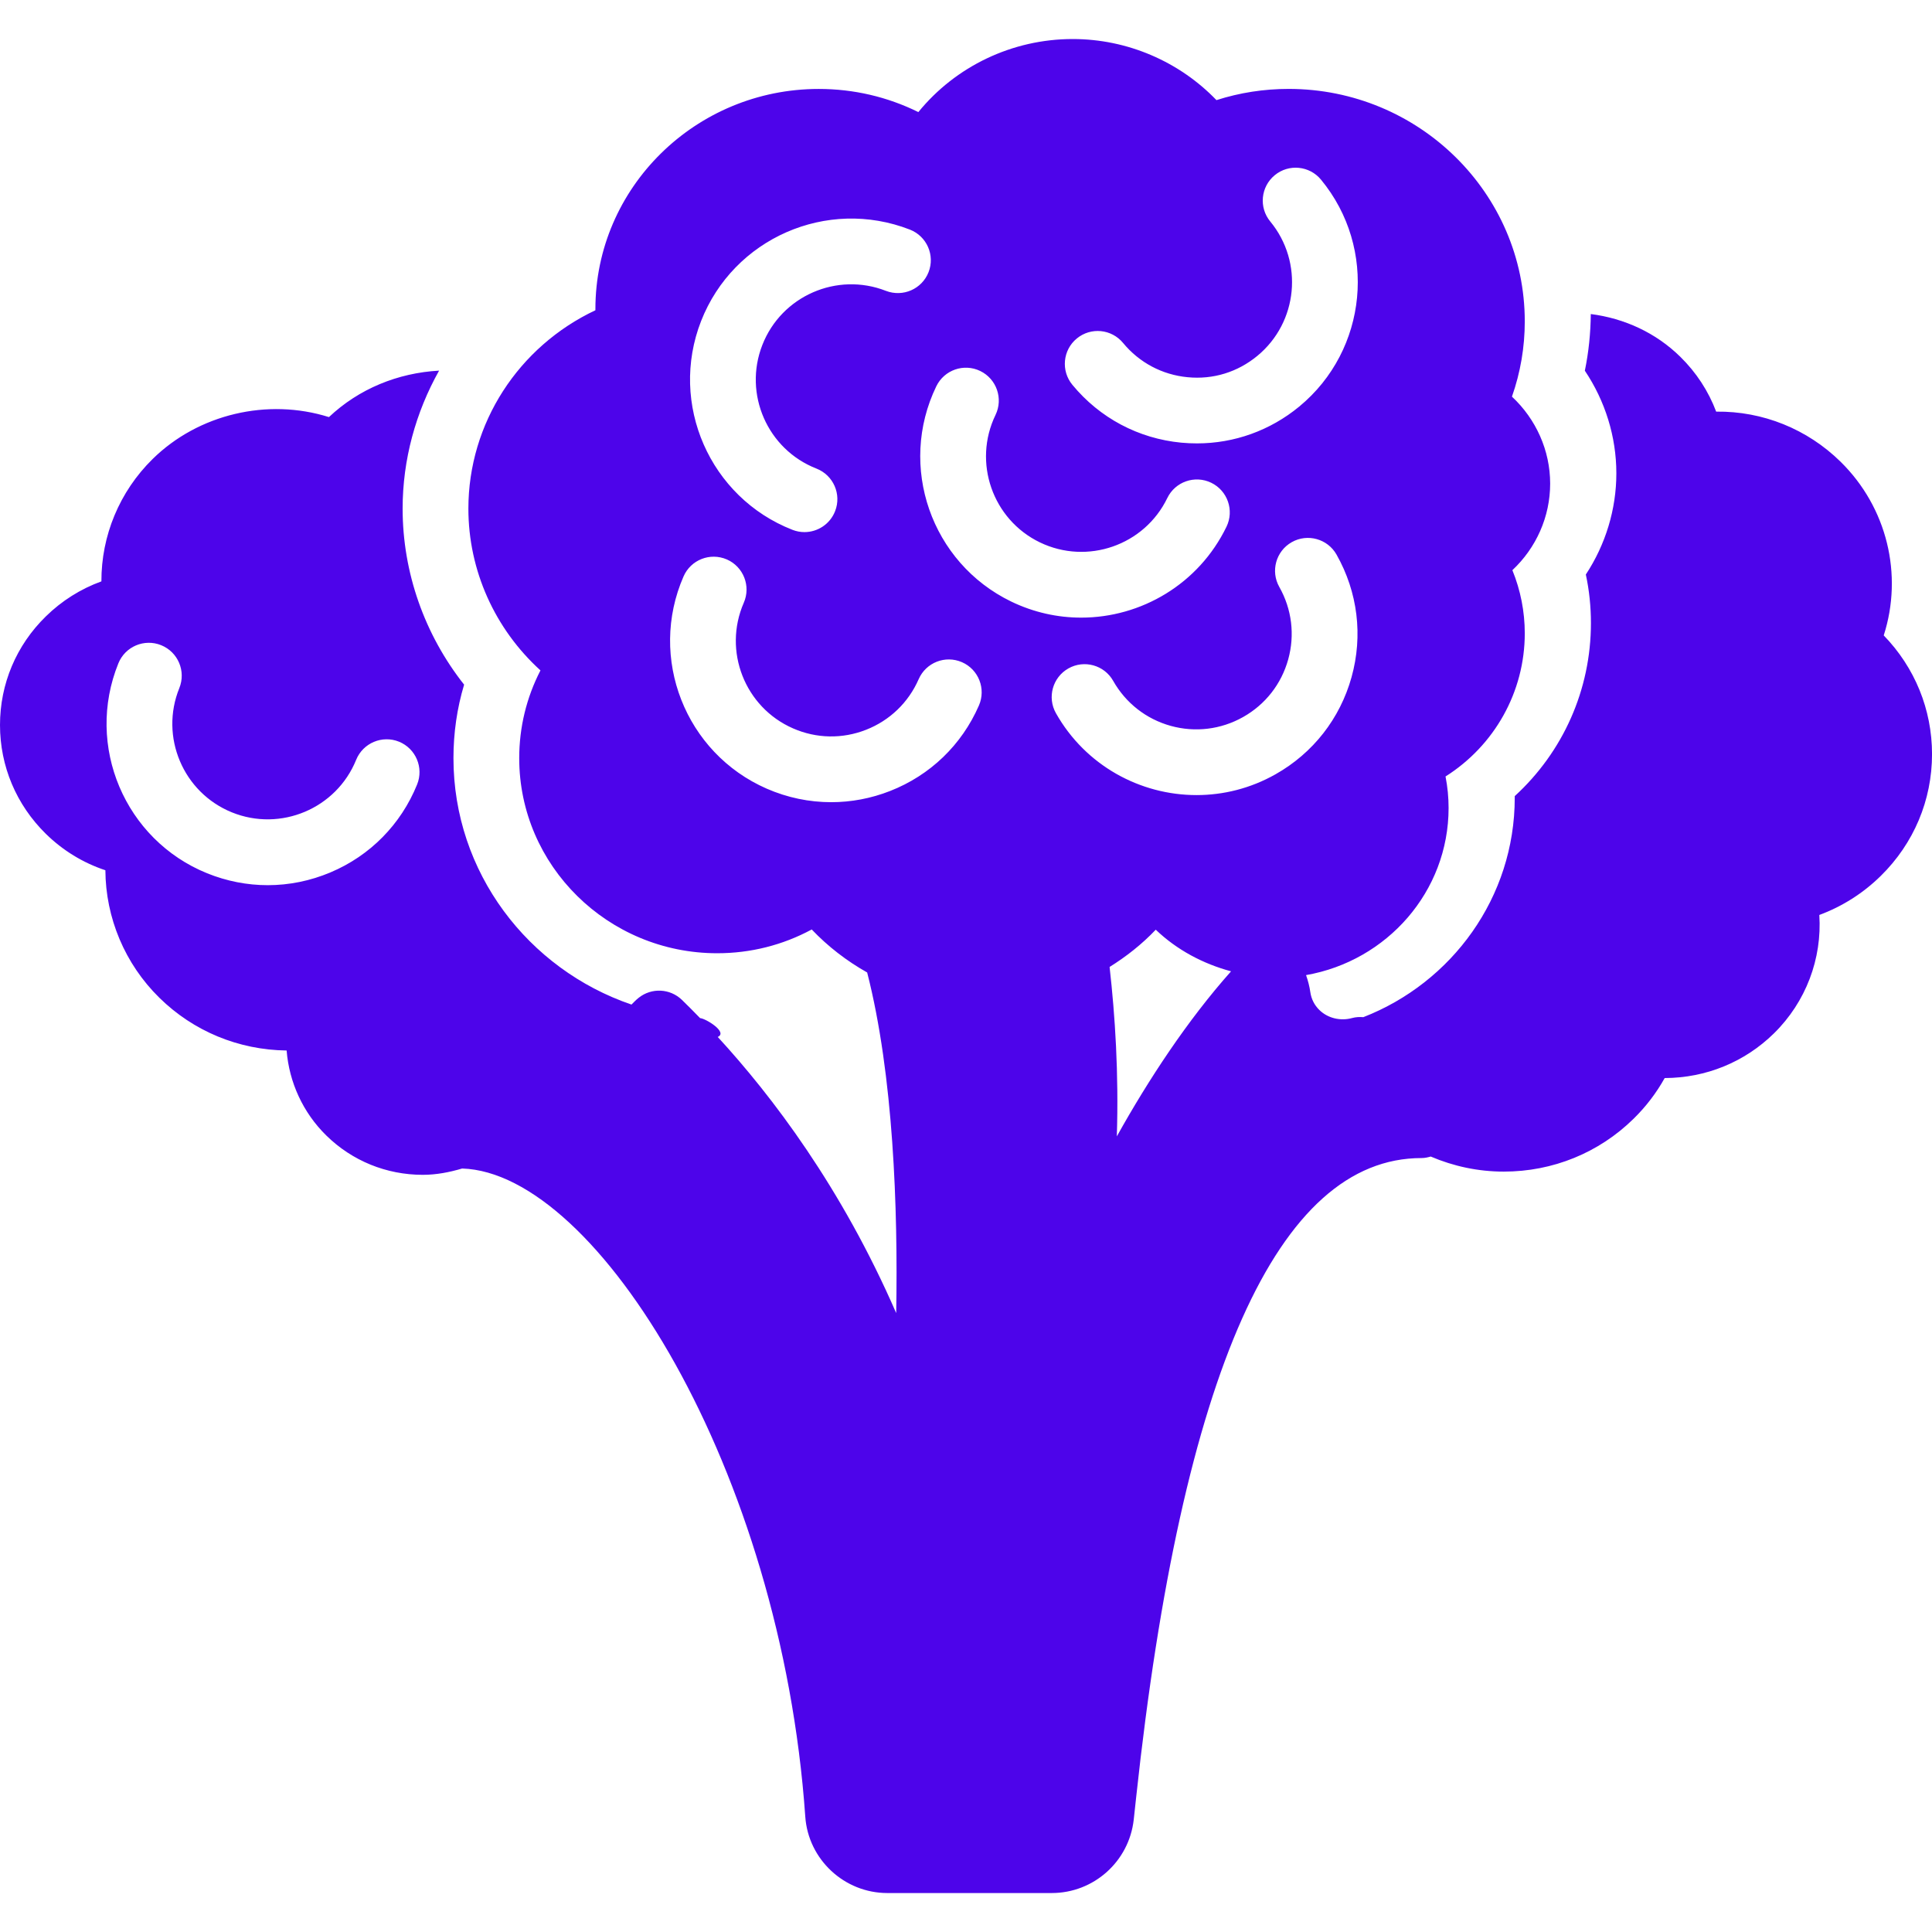
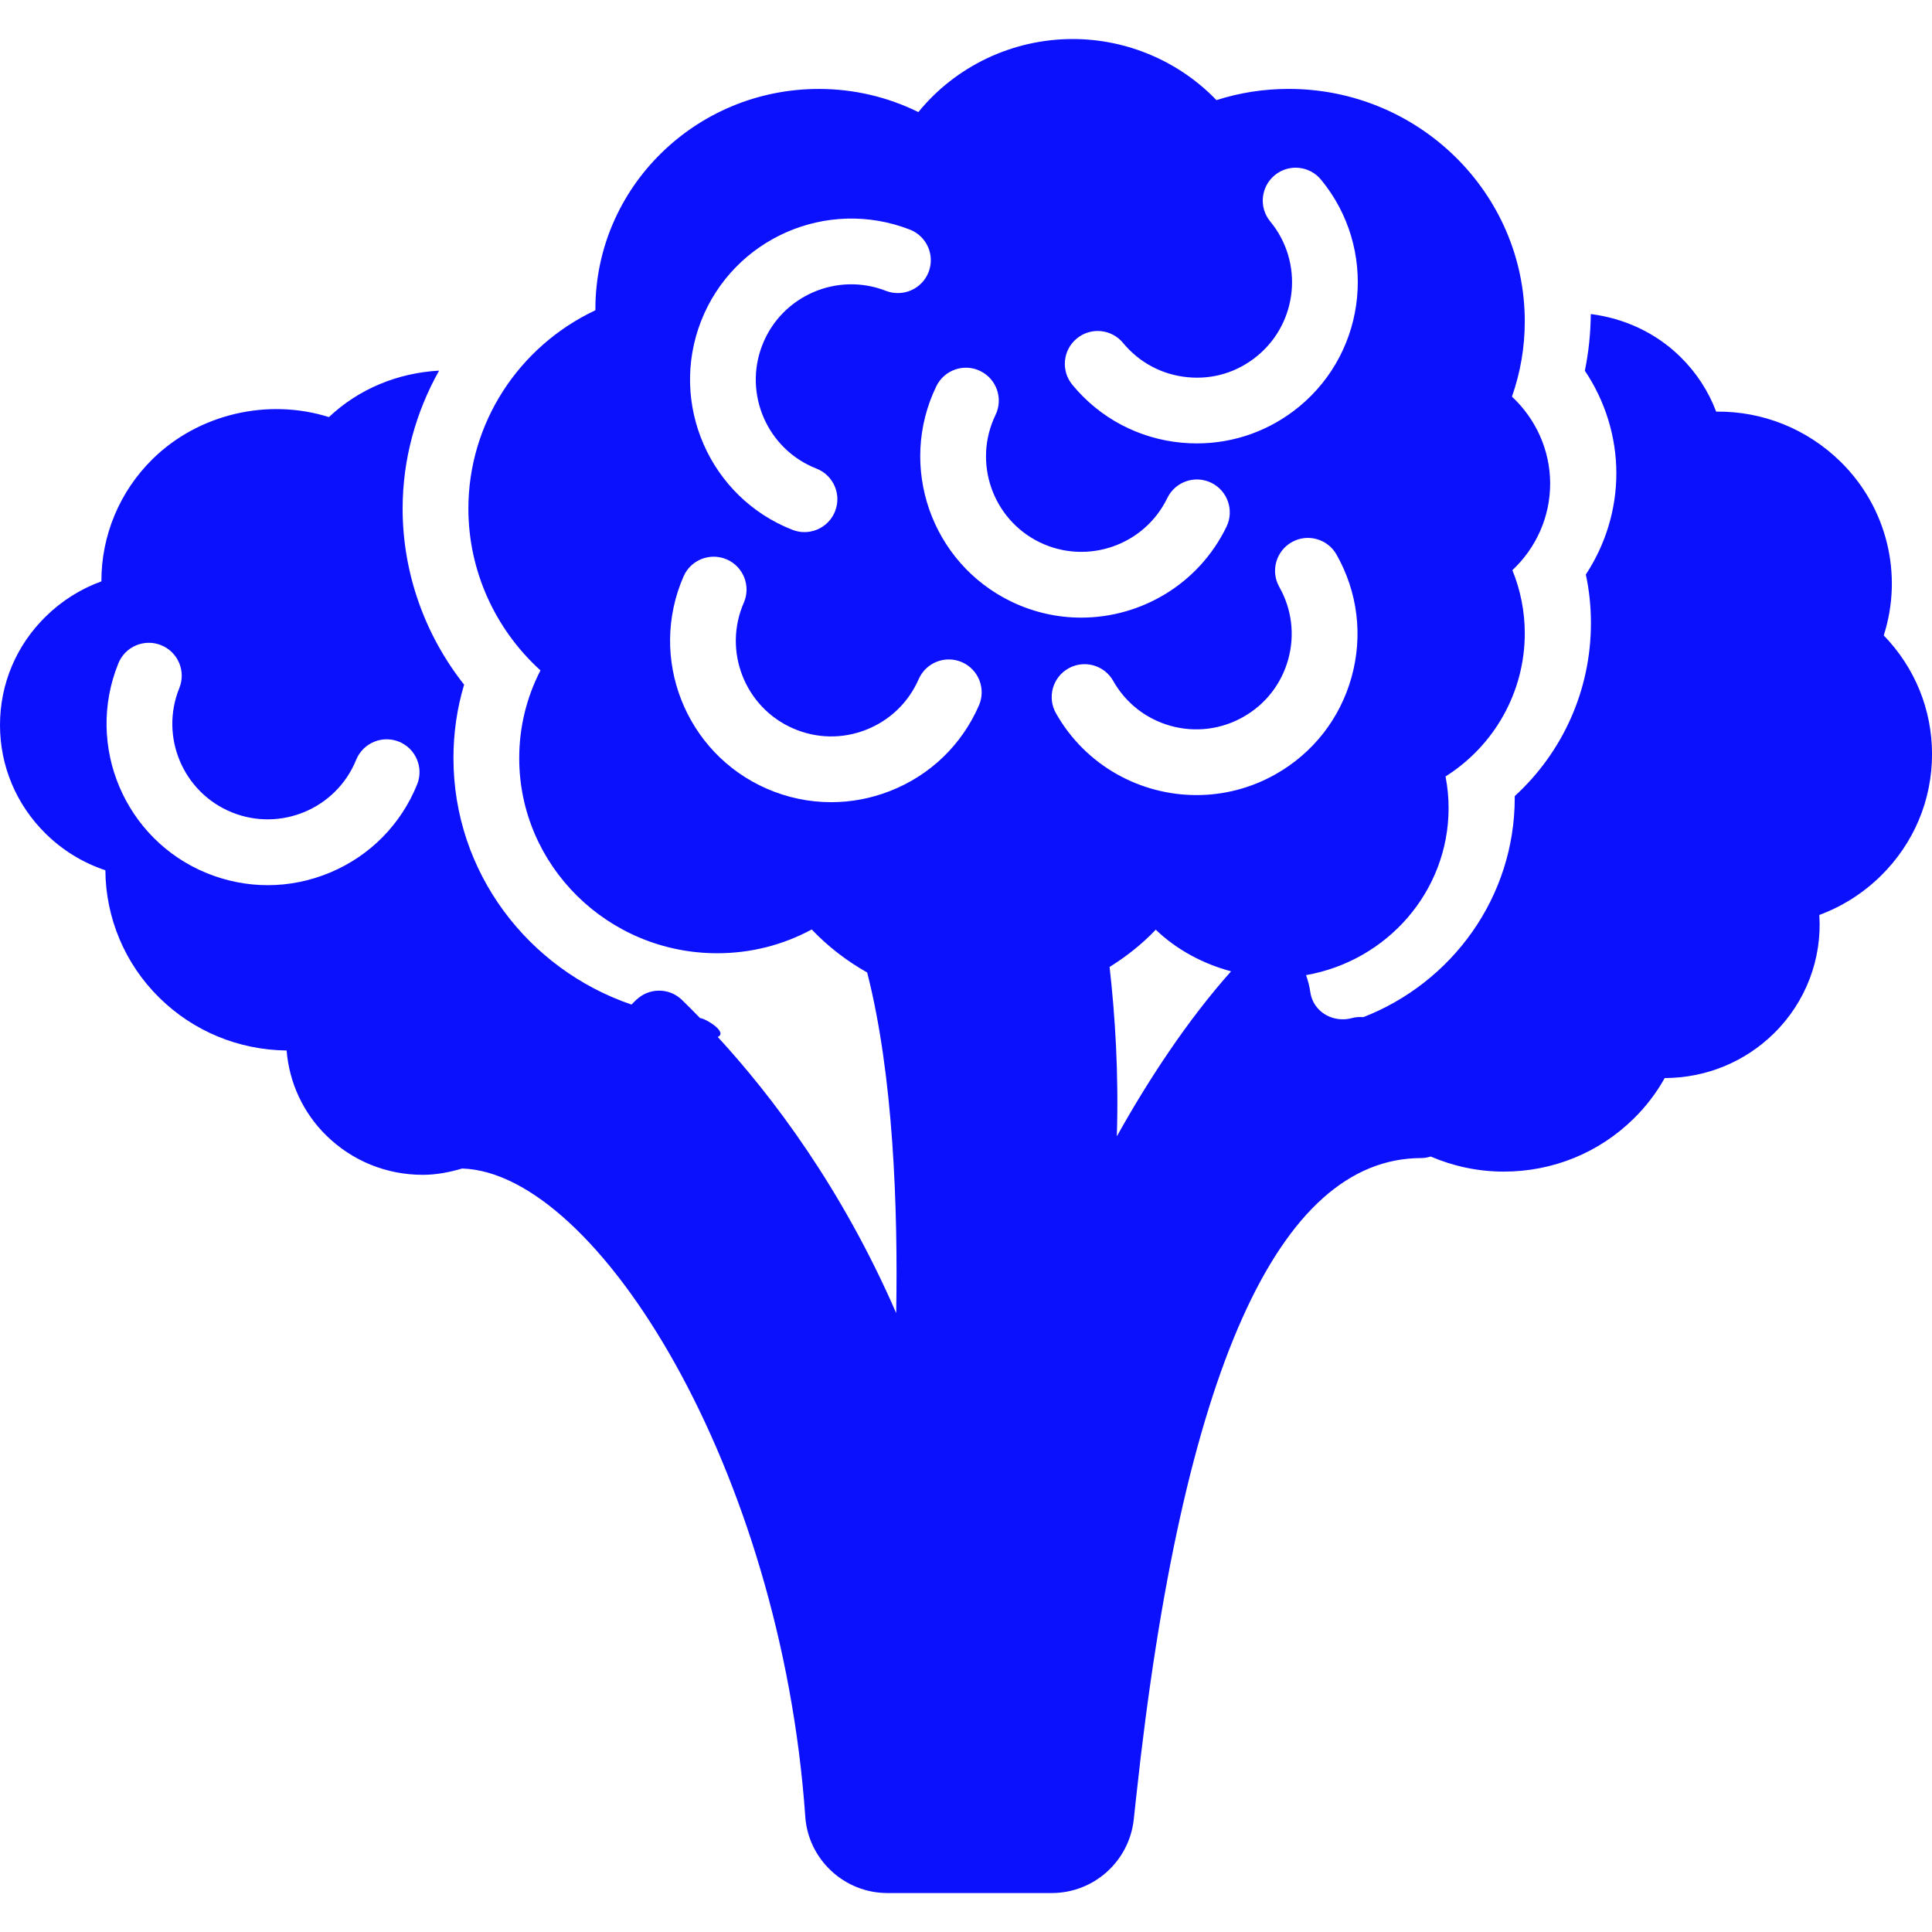
<svg xmlns="http://www.w3.org/2000/svg" version="1.1" id="Capa_1" x="0px" y="0px" viewBox="0 0 58.758 58.758" style="enable-background:new 0 0 58.758 58.758;" xml:space="preserve">
-   <path fill="#4d04ea" d="M57.29,19.325c0.592-1.844,0.106-3.888-1.312-5.282c-1.011-0.992-2.362-1.542-3.784-1.524  c-0.235-0.624-0.604-1.19-1.09-1.667c-0.745-0.732-1.698-1.169-2.723-1.301c-0.006,0.581-0.064,1.157-0.181,1.723  c0.618,0.92,0.958,2.008,0.958,3.122c0,1.096-0.329,2.167-0.928,3.077c0.104,0.483,0.155,0.977,0.155,1.476  c0,2.028-0.849,3.919-2.317,5.263c0,0.017,0,0.033,0,0.05c0,3.032-1.913,5.625-4.605,6.673c-0.112-0.009-0.228-0.005-0.342,0.027  c-0.356,0.098-0.743,0.004-0.997-0.247c-0.148-0.145-0.242-0.33-0.272-0.535c-0.026-0.18-0.071-0.355-0.131-0.524  c2.459-0.429,4.335-2.539,4.335-5.083c0-0.322-0.031-0.642-0.093-0.958c1.487-0.941,2.41-2.569,2.41-4.354  c0-0.661-0.129-1.312-0.377-1.92c0.725-0.68,1.149-1.625,1.149-2.633c0-1.009-0.431-1.963-1.162-2.645  c0.259-0.737,0.39-1.504,0.39-2.288c0-3.899-3.222-7.071-7.181-7.071c-0.751,0-1.486,0.114-2.196,0.341  c-1.13-1.175-2.714-1.858-4.37-1.858c-1.843,0-3.564,0.832-4.696,2.222c-0.938-0.463-1.968-0.704-3.028-0.704  c-3.746,0-6.794,3.002-6.794,6.692c0,0.013,0,0.026,0,0.039c-2.339,1.102-3.863,3.438-3.863,6.033c0,1.882,0.806,3.661,2.192,4.92  c-0.425,0.825-0.646,1.732-0.646,2.669c0,3.271,2.701,5.933,6.021,5.933c1.018,0,1.996-0.248,2.875-0.723  c0.495,0.52,1.066,0.959,1.686,1.308c0.798,3.115,0.939,7.17,0.883,10.359c-1.664-3.825-3.773-6.598-5.427-8.398  c0.318-0.143-0.365-0.562-0.537-0.573c-0.192-0.197-0.381-0.389-0.553-0.555c-0.361-0.348-0.921-0.375-1.313-0.065  c-0.084,0.066-0.15,0.138-0.221,0.208c-3.145-1.074-5.414-4.023-5.414-7.494c0-0.768,0.108-1.516,0.324-2.236  c-1.201-1.519-1.87-3.406-1.87-5.353c0-1.492,0.399-2.931,1.109-4.197c-1.257,0.07-2.437,0.552-3.35,1.413  c-1.87-0.588-3.974-0.089-5.361,1.274c-1.012,0.994-1.563,2.338-1.559,3.722c-0.632,0.23-1.206,0.591-1.69,1.066  C0.495,19.625,0,20.8,0,22.05s0.495,2.425,1.393,3.308c0.518,0.508,1.133,0.884,1.812,1.109c0.008,1.444,0.59,2.845,1.642,3.878  c1.036,1.018,2.407,1.586,3.87,1.604c0.077,0.964,0.496,1.888,1.207,2.585c0.785,0.771,1.827,1.196,2.935,1.196  c0.413,0,0.811-0.078,1.196-0.192c4.111,0.127,9.701,9.165,10.436,19.713c0.091,1.302,1.188,2.322,2.496,2.322h5  c1.276,0,2.349-0.958,2.493-2.229l0.076-0.702c1.391-12.887,4.309-19.422,8.676-19.422c0.098,0,0.191-0.02,0.281-0.046  c0.693,0.296,1.443,0.458,2.221,0.458c1.49,0,2.894-0.571,3.949-1.608c0.376-0.369,0.692-0.783,0.945-1.237  c1.255-0.004,2.433-0.486,3.321-1.357c0.977-0.959,1.468-2.276,1.382-3.603c0.697-0.258,1.331-0.66,1.867-1.186  c1.007-0.989,1.561-2.305,1.561-3.707C58.758,21.58,58.238,20.303,57.29,19.325z M12.685,23.86  c-0.492,1.213-1.428,2.163-2.634,2.672c-0.614,0.259-1.261,0.389-1.908,0.389c-0.624,0-1.248-0.121-1.844-0.362  c-2.504-1.016-3.715-3.88-2.699-6.385c0.207-0.512,0.79-0.759,1.303-0.551c0.512,0.208,0.758,0.791,0.551,1.303  c-0.602,1.482,0.115,3.178,1.598,3.78c1.482,0.601,3.179-0.114,3.78-1.598c0.209-0.513,0.794-0.757,1.303-0.551  C12.646,22.765,12.893,23.348,12.685,23.86z M33.746,29.408c0.51-0.318,0.985-0.692,1.404-1.133c0.639,0.612,1.433,1.035,2.29,1.266  c-1.326,1.49-2.507,3.285-3.474,5.02C34.027,32.638,33.913,30.887,33.746,29.408z M41.105,20.593  c-0.351,1.262-1.172,2.311-2.312,2.955c-0.76,0.43-1.587,0.633-2.403,0.633c-1.711,0-3.375-0.896-4.275-2.489  c-0.272-0.481-0.103-1.091,0.378-1.363c0.479-0.271,1.091-0.103,1.362,0.378c0.382,0.675,1.003,1.161,1.75,1.369  c0.745,0.206,1.529,0.111,2.204-0.27s1.161-1.002,1.369-1.75c0.207-0.747,0.111-1.53-0.27-2.204  c-0.272-0.481-0.103-1.091,0.378-1.363c0.479-0.272,1.091-0.102,1.362,0.378C41.294,18.009,41.456,19.331,41.105,20.593z   M32.748,10.295c0.428-0.353,1.057-0.29,1.408,0.135c0.493,0.598,1.189,0.968,1.961,1.042c0.782,0.077,1.527-0.157,2.124-0.65  c1.234-1.018,1.41-2.851,0.392-4.085c-0.352-0.426-0.291-1.056,0.135-1.408c0.428-0.353,1.057-0.29,1.408,0.135  c1.72,2.084,1.423,5.18-0.661,6.9c-0.887,0.731-1.977,1.121-3.111,1.121c-0.158,0-0.317-0.007-0.477-0.022  c-1.304-0.125-2.48-0.75-3.313-1.76C32.262,11.277,32.322,10.646,32.748,10.295z M28.476,11.748  c0.241-0.496,0.837-0.706,1.336-0.465c0.497,0.241,0.705,0.839,0.465,1.336c-0.697,1.44-0.093,3.179,1.348,3.876  c1.44,0.695,3.179,0.093,3.876-1.348c0.24-0.496,0.836-0.706,1.336-0.465c0.497,0.241,0.705,0.839,0.465,1.336  c-0.846,1.747-2.599,2.766-4.42,2.766c-0.716,0-1.441-0.157-2.128-0.489C28.32,17.117,27.299,14.18,28.476,11.748z M21.322,9.765  C22.307,7.248,25.15,6,27.673,6.983c0.514,0.201,0.769,0.781,0.567,1.295s-0.779,0.766-1.296,0.568  c-1.491-0.583-3.177,0.156-3.759,1.646c-0.583,1.491,0.156,3.177,1.646,3.759c0.514,0.201,0.769,0.781,0.567,1.295  c-0.154,0.395-0.532,0.637-0.932,0.637c-0.121,0-0.244-0.022-0.364-0.069C21.587,15.131,20.339,12.282,21.322,9.765z M23.317,23.985  c-2.476-1.083-3.61-3.978-2.528-6.455c0.221-0.504,0.806-0.736,1.316-0.516c0.506,0.221,0.737,0.811,0.516,1.317  c-0.64,1.466,0.031,3.181,1.497,3.821c0.712,0.312,1.5,0.326,2.221,0.043c0.722-0.283,1.29-0.829,1.601-1.54  c0.221-0.504,0.807-0.737,1.316-0.516c0.506,0.221,0.737,0.811,0.516,1.317c-0.523,1.2-1.483,2.124-2.703,2.601  c-0.579,0.227-1.185,0.34-1.789,0.34C24.612,24.397,23.946,24.26,23.317,23.985z" />
+   <path fill="#0B10FD" d="M57.29,19.325c0.592-1.844,0.106-3.888-1.312-5.282c-1.011-0.992-2.362-1.542-3.784-1.524  c-0.235-0.624-0.604-1.19-1.09-1.667c-0.745-0.732-1.698-1.169-2.723-1.301c-0.006,0.581-0.064,1.157-0.181,1.723  c0.618,0.92,0.958,2.008,0.958,3.122c0,1.096-0.329,2.167-0.928,3.077c0.104,0.483,0.155,0.977,0.155,1.476  c0,2.028-0.849,3.919-2.317,5.263c0,0.017,0,0.033,0,0.05c0,3.032-1.913,5.625-4.605,6.673c-0.112-0.009-0.228-0.005-0.342,0.027  c-0.356,0.098-0.743,0.004-0.997-0.247c-0.148-0.145-0.242-0.33-0.272-0.535c-0.026-0.18-0.071-0.355-0.131-0.524  c2.459-0.429,4.335-2.539,4.335-5.083c0-0.322-0.031-0.642-0.093-0.958c1.487-0.941,2.41-2.569,2.41-4.354  c0-0.661-0.129-1.312-0.377-1.92c0.725-0.68,1.149-1.625,1.149-2.633c0-1.009-0.431-1.963-1.162-2.645  c0.259-0.737,0.39-1.504,0.39-2.288c0-3.899-3.222-7.071-7.181-7.071c-0.751,0-1.486,0.114-2.196,0.341  c-1.13-1.175-2.714-1.858-4.37-1.858c-1.843,0-3.564,0.832-4.696,2.222c-0.938-0.463-1.968-0.704-3.028-0.704  c-3.746,0-6.794,3.002-6.794,6.692c0,0.013,0,0.026,0,0.039c-2.339,1.102-3.863,3.438-3.863,6.033c0,1.882,0.806,3.661,2.192,4.92  c-0.425,0.825-0.646,1.732-0.646,2.669c0,3.271,2.701,5.933,6.021,5.933c1.018,0,1.996-0.248,2.875-0.723  c0.495,0.52,1.066,0.959,1.686,1.308c0.798,3.115,0.939,7.17,0.883,10.359c-1.664-3.825-3.773-6.598-5.427-8.398  c0.318-0.143-0.365-0.562-0.537-0.573c-0.192-0.197-0.381-0.389-0.553-0.555c-0.361-0.348-0.921-0.375-1.313-0.065  c-0.084,0.066-0.15,0.138-0.221,0.208c-3.145-1.074-5.414-4.023-5.414-7.494c0-0.768,0.108-1.516,0.324-2.236  c-1.201-1.519-1.87-3.406-1.87-5.353c0-1.492,0.399-2.931,1.109-4.197c-1.257,0.07-2.437,0.552-3.35,1.413  c-1.87-0.588-3.974-0.089-5.361,1.274c-1.012,0.994-1.563,2.338-1.559,3.722c-0.632,0.23-1.206,0.591-1.69,1.066  C0.495,19.625,0,20.8,0,22.05s0.495,2.425,1.393,3.308c0.518,0.508,1.133,0.884,1.812,1.109c0.008,1.444,0.59,2.845,1.642,3.878  c1.036,1.018,2.407,1.586,3.87,1.604c0.077,0.964,0.496,1.888,1.207,2.585c0.785,0.771,1.827,1.196,2.935,1.196  c0.413,0,0.811-0.078,1.196-0.192c4.111,0.127,9.701,9.165,10.436,19.713c0.091,1.302,1.188,2.322,2.496,2.322h5  c1.276,0,2.349-0.958,2.493-2.229l0.076-0.702c1.391-12.887,4.309-19.422,8.676-19.422c0.098,0,0.191-0.02,0.281-0.046  c0.693,0.296,1.443,0.458,2.221,0.458c1.49,0,2.894-0.571,3.949-1.608c0.376-0.369,0.692-0.783,0.945-1.237  c1.255-0.004,2.433-0.486,3.321-1.357c0.977-0.959,1.468-2.276,1.382-3.603c0.697-0.258,1.331-0.66,1.867-1.186  c1.007-0.989,1.561-2.305,1.561-3.707C58.758,21.58,58.238,20.303,57.29,19.325z M12.685,23.86  c-0.492,1.213-1.428,2.163-2.634,2.672c-0.614,0.259-1.261,0.389-1.908,0.389c-0.624,0-1.248-0.121-1.844-0.362  c-2.504-1.016-3.715-3.88-2.699-6.385c0.207-0.512,0.79-0.759,1.303-0.551c0.512,0.208,0.758,0.791,0.551,1.303  c-0.602,1.482,0.115,3.178,1.598,3.78c1.482,0.601,3.179-0.114,3.78-1.598c0.209-0.513,0.794-0.757,1.303-0.551  C12.646,22.765,12.893,23.348,12.685,23.86z M33.746,29.408c0.51-0.318,0.985-0.692,1.404-1.133c0.639,0.612,1.433,1.035,2.29,1.266  c-1.326,1.49-2.507,3.285-3.474,5.02C34.027,32.638,33.913,30.887,33.746,29.408z M41.105,20.593  c-0.351,1.262-1.172,2.311-2.312,2.955c-0.76,0.43-1.587,0.633-2.403,0.633c-1.711,0-3.375-0.896-4.275-2.489  c-0.272-0.481-0.103-1.091,0.378-1.363c0.479-0.271,1.091-0.103,1.362,0.378c0.382,0.675,1.003,1.161,1.75,1.369  c0.745,0.206,1.529,0.111,2.204-0.27s1.161-1.002,1.369-1.75c0.207-0.747,0.111-1.53-0.27-2.204  c-0.272-0.481-0.103-1.091,0.378-1.363c0.479-0.272,1.091-0.102,1.362,0.378C41.294,18.009,41.456,19.331,41.105,20.593z   M32.748,10.295c0.428-0.353,1.057-0.29,1.408,0.135c0.493,0.598,1.189,0.968,1.961,1.042c0.782,0.077,1.527-0.157,2.124-0.65  c1.234-1.018,1.41-2.851,0.392-4.085c-0.352-0.426-0.291-1.056,0.135-1.408c0.428-0.353,1.057-0.29,1.408,0.135  c1.72,2.084,1.423,5.18-0.661,6.9c-0.887,0.731-1.977,1.121-3.111,1.121c-0.158,0-0.317-0.007-0.477-0.022  c-1.304-0.125-2.48-0.75-3.313-1.76C32.262,11.277,32.322,10.646,32.748,10.295z M28.476,11.748  c0.241-0.496,0.837-0.706,1.336-0.465c0.497,0.241,0.705,0.839,0.465,1.336c-0.697,1.44-0.093,3.179,1.348,3.876  c1.44,0.695,3.179,0.093,3.876-1.348c0.24-0.496,0.836-0.706,1.336-0.465c0.497,0.241,0.705,0.839,0.465,1.336  c-0.846,1.747-2.599,2.766-4.42,2.766c-0.716,0-1.441-0.157-2.128-0.489C28.32,17.117,27.299,14.18,28.476,11.748z M21.322,9.765  C22.307,7.248,25.15,6,27.673,6.983c0.514,0.201,0.769,0.781,0.567,1.295s-0.779,0.766-1.296,0.568  c-1.491-0.583-3.177,0.156-3.759,1.646c-0.583,1.491,0.156,3.177,1.646,3.759c0.514,0.201,0.769,0.781,0.567,1.295  c-0.154,0.395-0.532,0.637-0.932,0.637c-0.121,0-0.244-0.022-0.364-0.069C21.587,15.131,20.339,12.282,21.322,9.765z M23.317,23.985  c-2.476-1.083-3.61-3.978-2.528-6.455c0.221-0.504,0.806-0.736,1.316-0.516c0.506,0.221,0.737,0.811,0.516,1.317  c-0.64,1.466,0.031,3.181,1.497,3.821c0.712,0.312,1.5,0.326,2.221,0.043c0.722-0.283,1.29-0.829,1.601-1.54  c0.221-0.504,0.807-0.737,1.316-0.516c0.506,0.221,0.737,0.811,0.516,1.317c-0.523,1.2-1.483,2.124-2.703,2.601  c-0.579,0.227-1.185,0.34-1.789,0.34C24.612,24.397,23.946,24.26,23.317,23.985z" />
  <g>
</g>
  <g>
</g>
  <g>
</g>
  <g>
</g>
  <g>
</g>
  <g>
</g>
  <g>
</g>
  <g>
</g>
  <g>
</g>
  <g>
</g>
  <g>
</g>
  <g>
</g>
  <g>
</g>
  <g>
</g>
  <g>
</g>
</svg>
